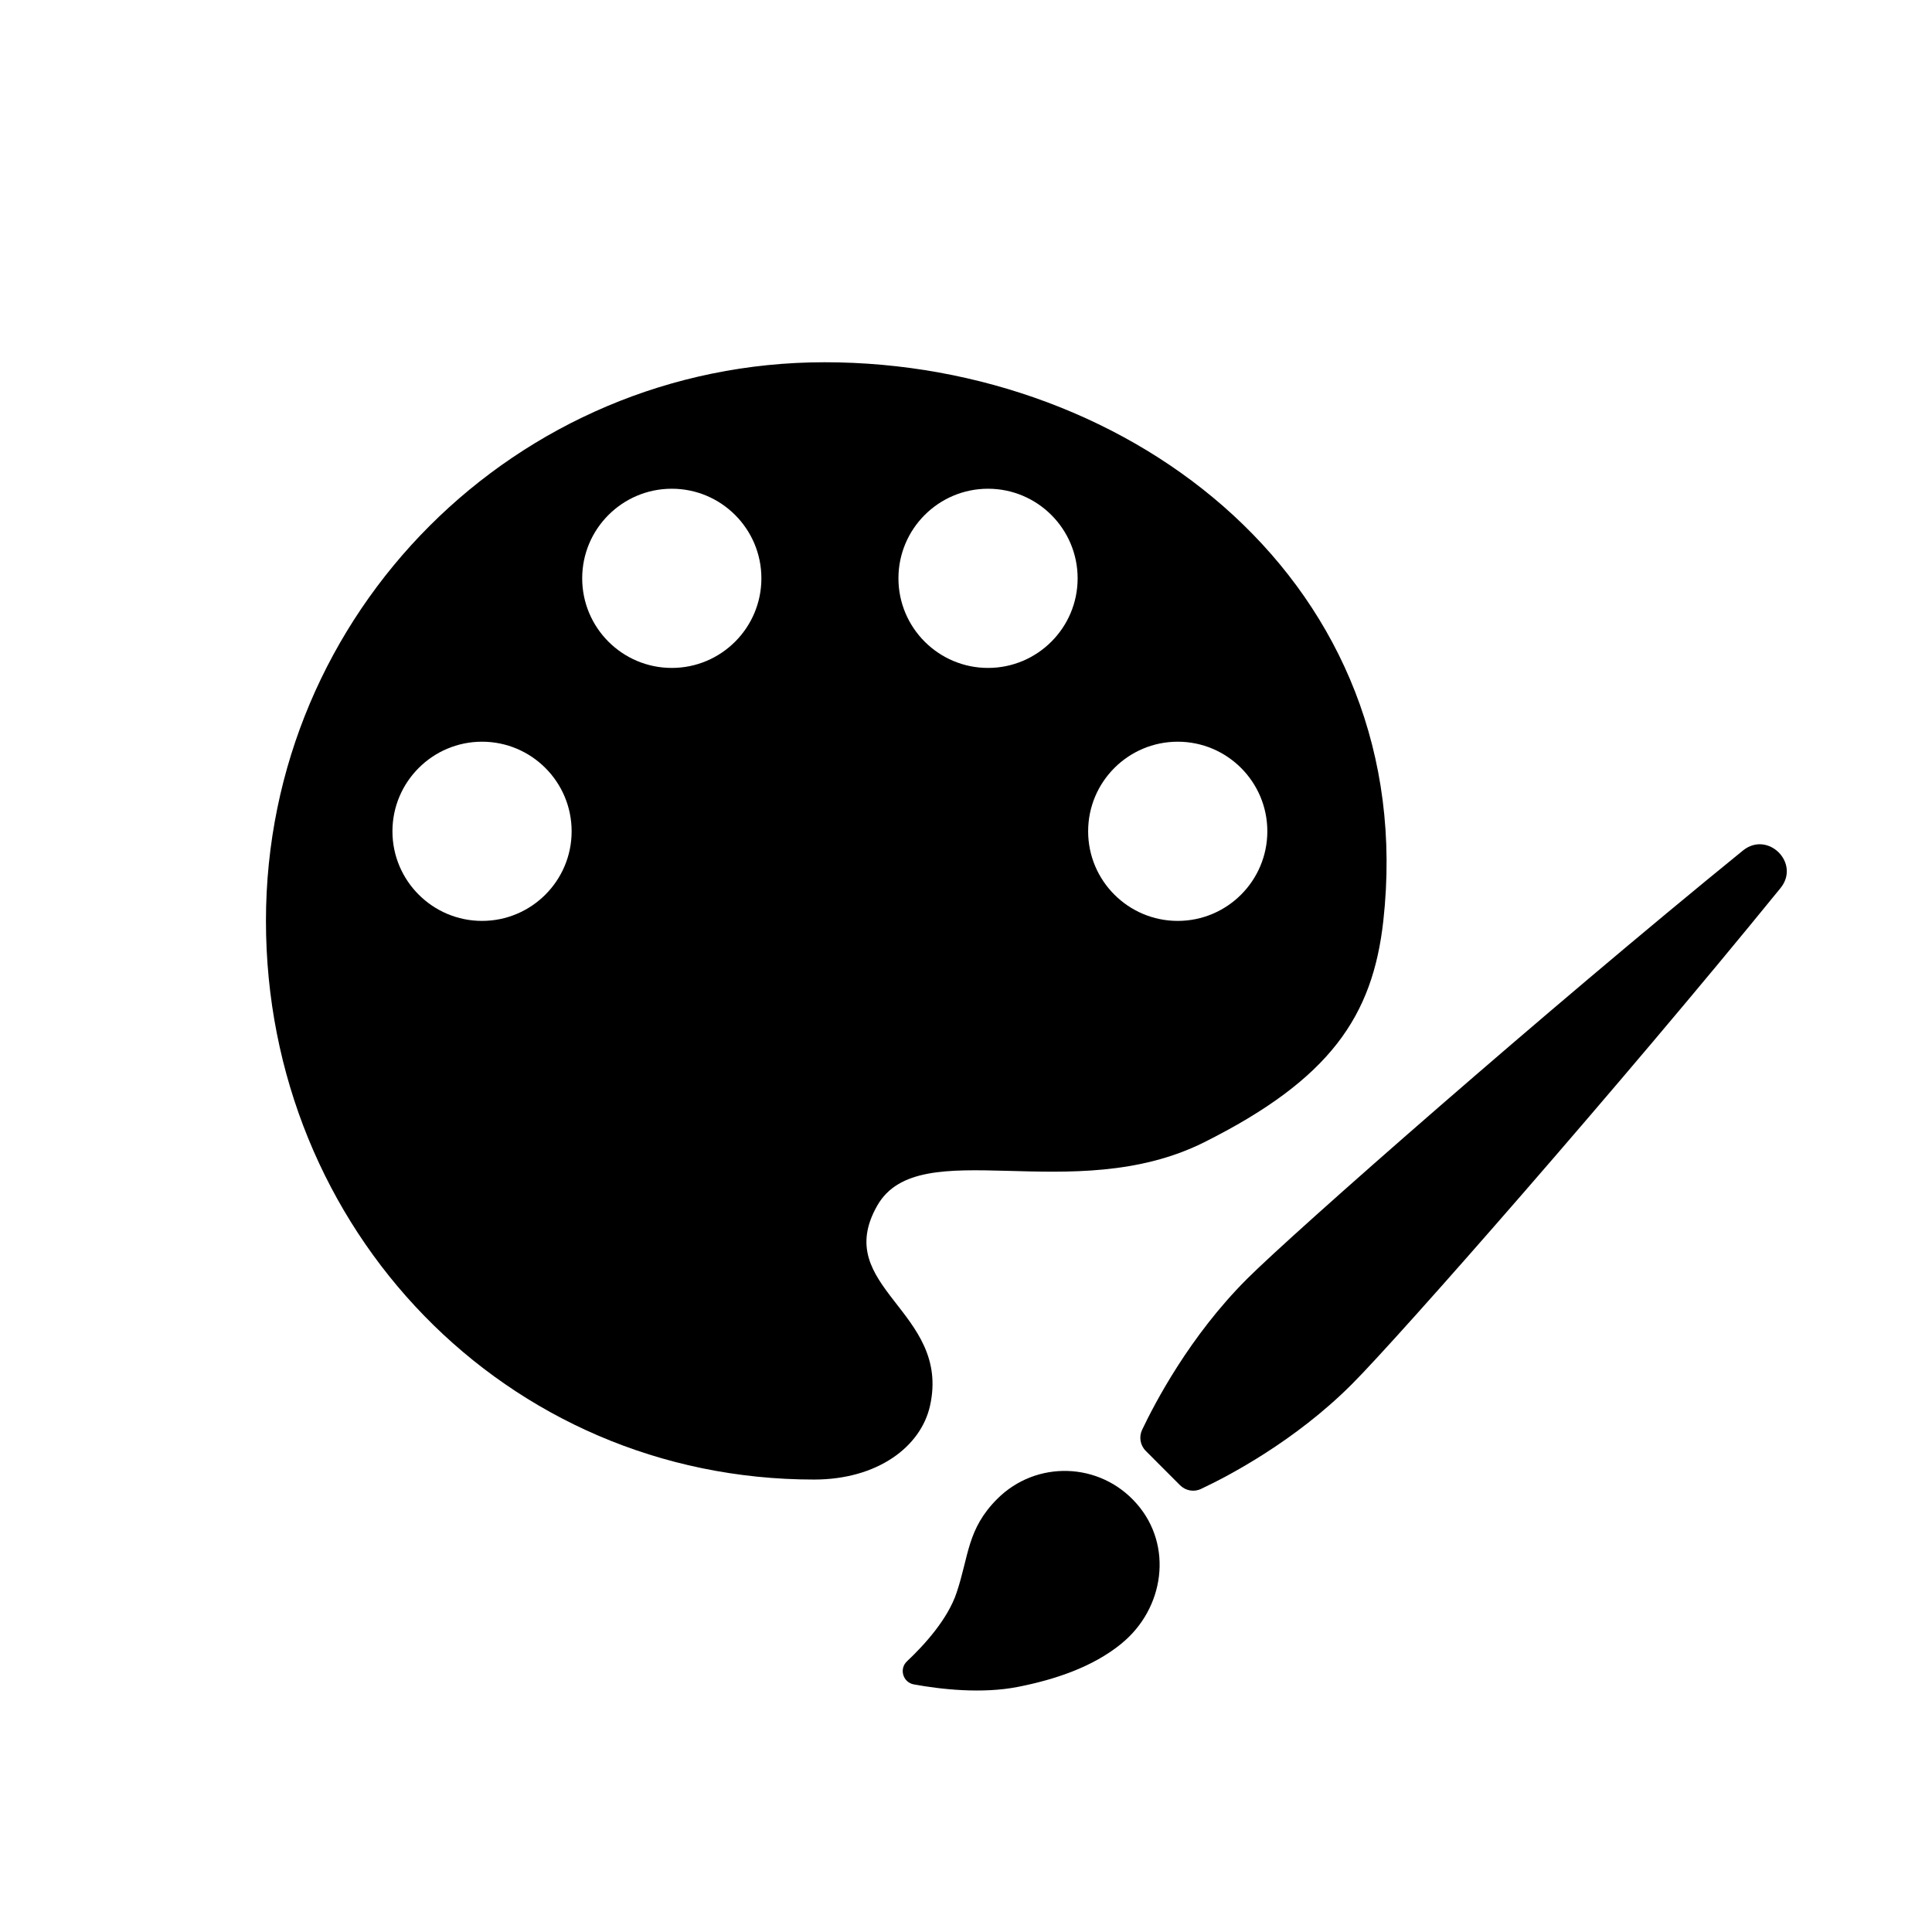
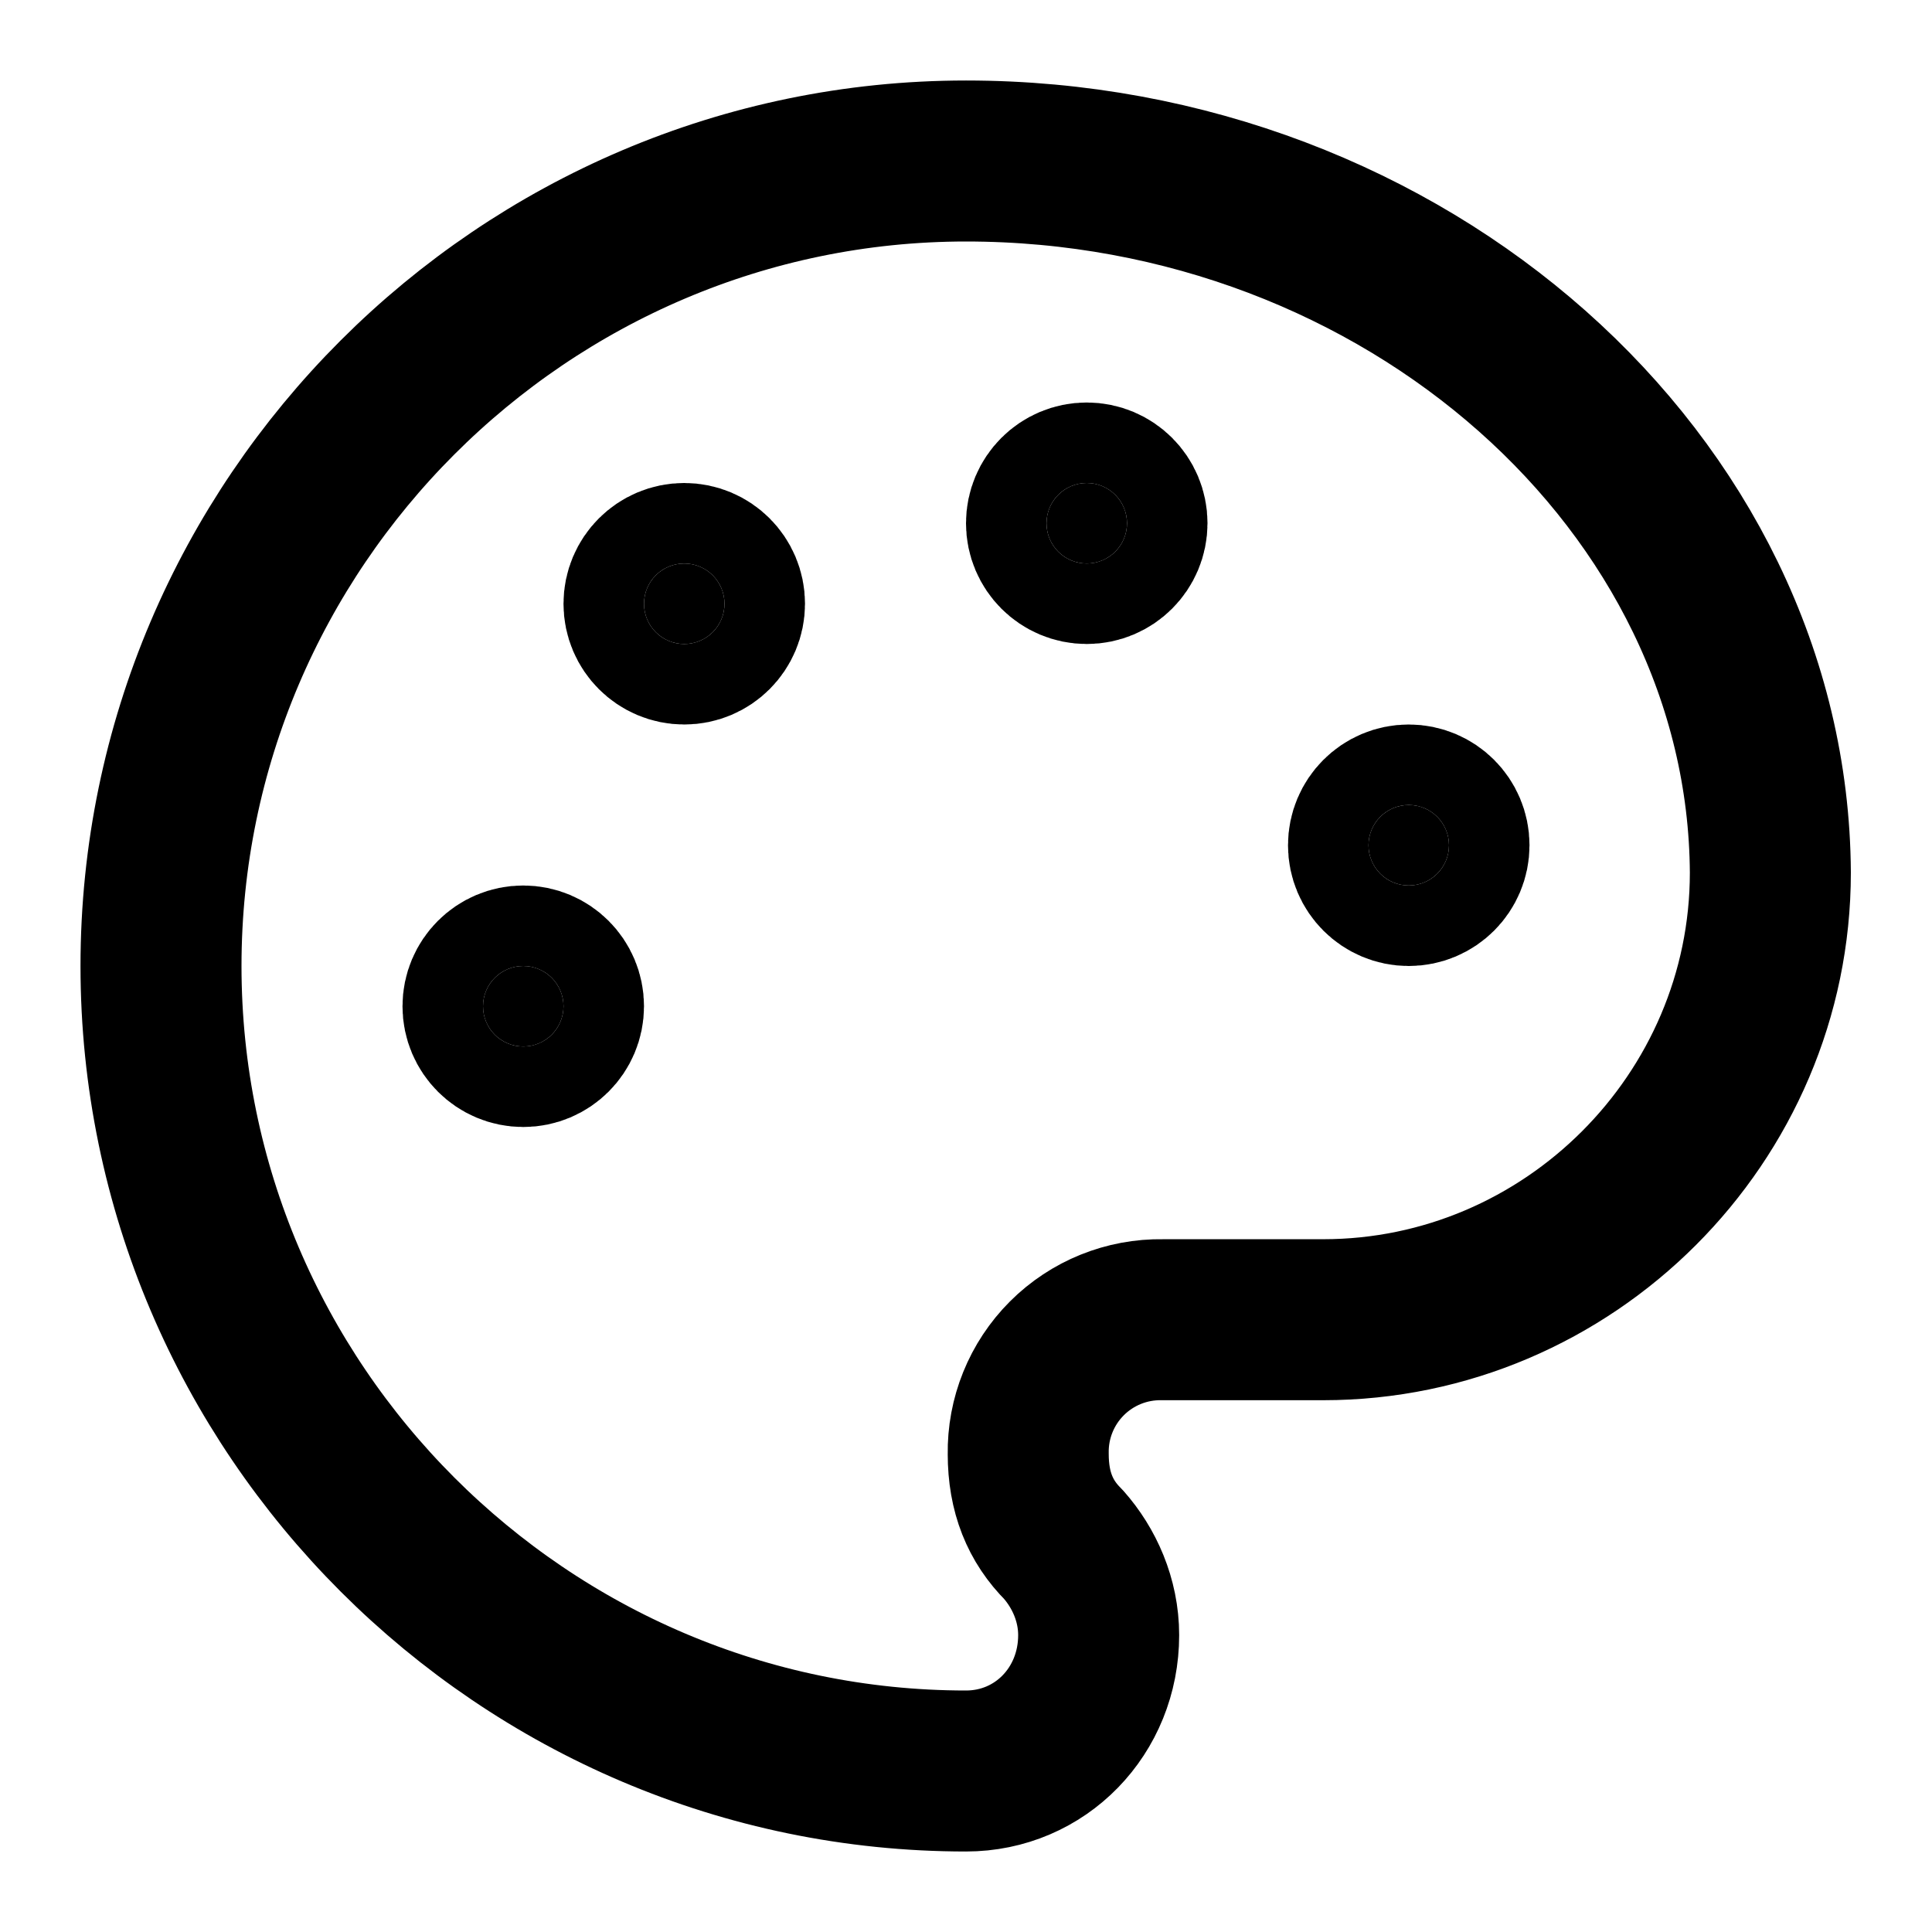
- <svg xmlns="http://www.w3.org/2000/svg" width="1em" height="1em" viewBox="0 0 32 32" fill="none">
-   <path d="M13.659 6C8.548 6 4.405 10.143 4.405 15.253C4.405 20.363 8.374 24.506 13.484 24.506C14.531 24.506 15.252 23.965 15.404 23.284C15.754 21.713 13.756 21.324 14.531 19.967C15.23 18.745 17.768 20.007 19.944 18.92C22.039 17.872 22.737 16.825 22.912 15.253C23.53 9.689 18.769 6 13.659 6ZM7.984 15.253C7.166 15.253 6.5 14.588 6.5 13.769C6.5 12.95 7.166 12.285 7.984 12.285C8.803 12.285 9.468 12.95 9.468 13.769C9.468 14.588 8.803 15.253 7.984 15.253ZM11.127 11.063C10.308 11.063 9.643 10.398 9.643 9.579C9.643 8.76 10.308 8.095 11.127 8.095C11.946 8.095 12.611 8.76 12.611 9.579C12.611 10.398 11.946 11.063 11.127 11.063ZM16.365 11.063C15.546 11.063 14.881 10.398 14.881 9.579C14.881 8.76 15.546 8.095 16.365 8.095C17.183 8.095 17.849 8.76 17.849 9.579C17.849 10.398 17.183 11.063 16.365 11.063ZM19.507 15.253C18.688 15.253 18.023 14.588 18.023 13.769C18.023 12.95 18.688 12.285 19.507 12.285C20.326 12.285 20.991 12.95 20.991 13.769C20.991 14.588 20.326 15.253 19.507 15.253Z" fill="currentColor" />
-   <path d="M19.544 24.599C19.637 24.692 19.776 24.718 19.895 24.66C20.34 24.451 21.447 23.873 22.393 22.925C23.17 22.148 26.825 17.989 29.491 14.709C29.826 14.296 29.281 13.754 28.869 14.087C25.588 16.753 21.43 20.407 20.653 21.184C19.705 22.132 19.129 23.237 18.917 23.682C18.861 23.801 18.886 23.941 18.979 24.033L19.541 24.596L19.544 24.599Z" fill="currentColor" />
-   <path d="M18.578 27.221C18.097 27.614 17.47 27.819 16.866 27.939C16.262 28.059 15.574 27.979 15.136 27.899C14.956 27.866 14.889 27.642 15.022 27.517C15.308 27.248 15.7 26.818 15.846 26.375C16.05 25.764 16.019 25.325 16.518 24.826C17.161 24.183 18.217 24.21 18.826 24.905C19.436 25.599 19.285 26.642 18.578 27.22V27.221Z" fill="currentColor" />
+ <svg xmlns="http://www.w3.org/2000/svg" width="1em" height="1em" viewBox="0 0 24 24" fill="none" stroke="currentColor" stroke-width="2" stroke-linecap="round" stroke-linejoin="round">
+   <circle cx="13.5" cy="6.5" r=".5" fill="currentColor" />
+   <circle cx="17.5" cy="10.5" r=".5" fill="currentColor" />
+   <circle cx="8.5" cy="7.5" r=".5" fill="currentColor" />
+   <circle cx="6.5" cy="12.5" r=".5" fill="currentColor" />
+   <path d="M12 2C6.5 2 2 6.5 2 12s4.5 10 10 10c.926 0 1.648-.746 1.648-1.688 0-.437-.18-.835-.437-1.125-.29-.289-.438-.652-.438-1.125a1.64 1.64 0 0 1 1.668-1.668h1.996c3.051 0 5.555-2.503 5.555-5.554C21.965 6.012 17.461 2 12 2z" />
</svg>
